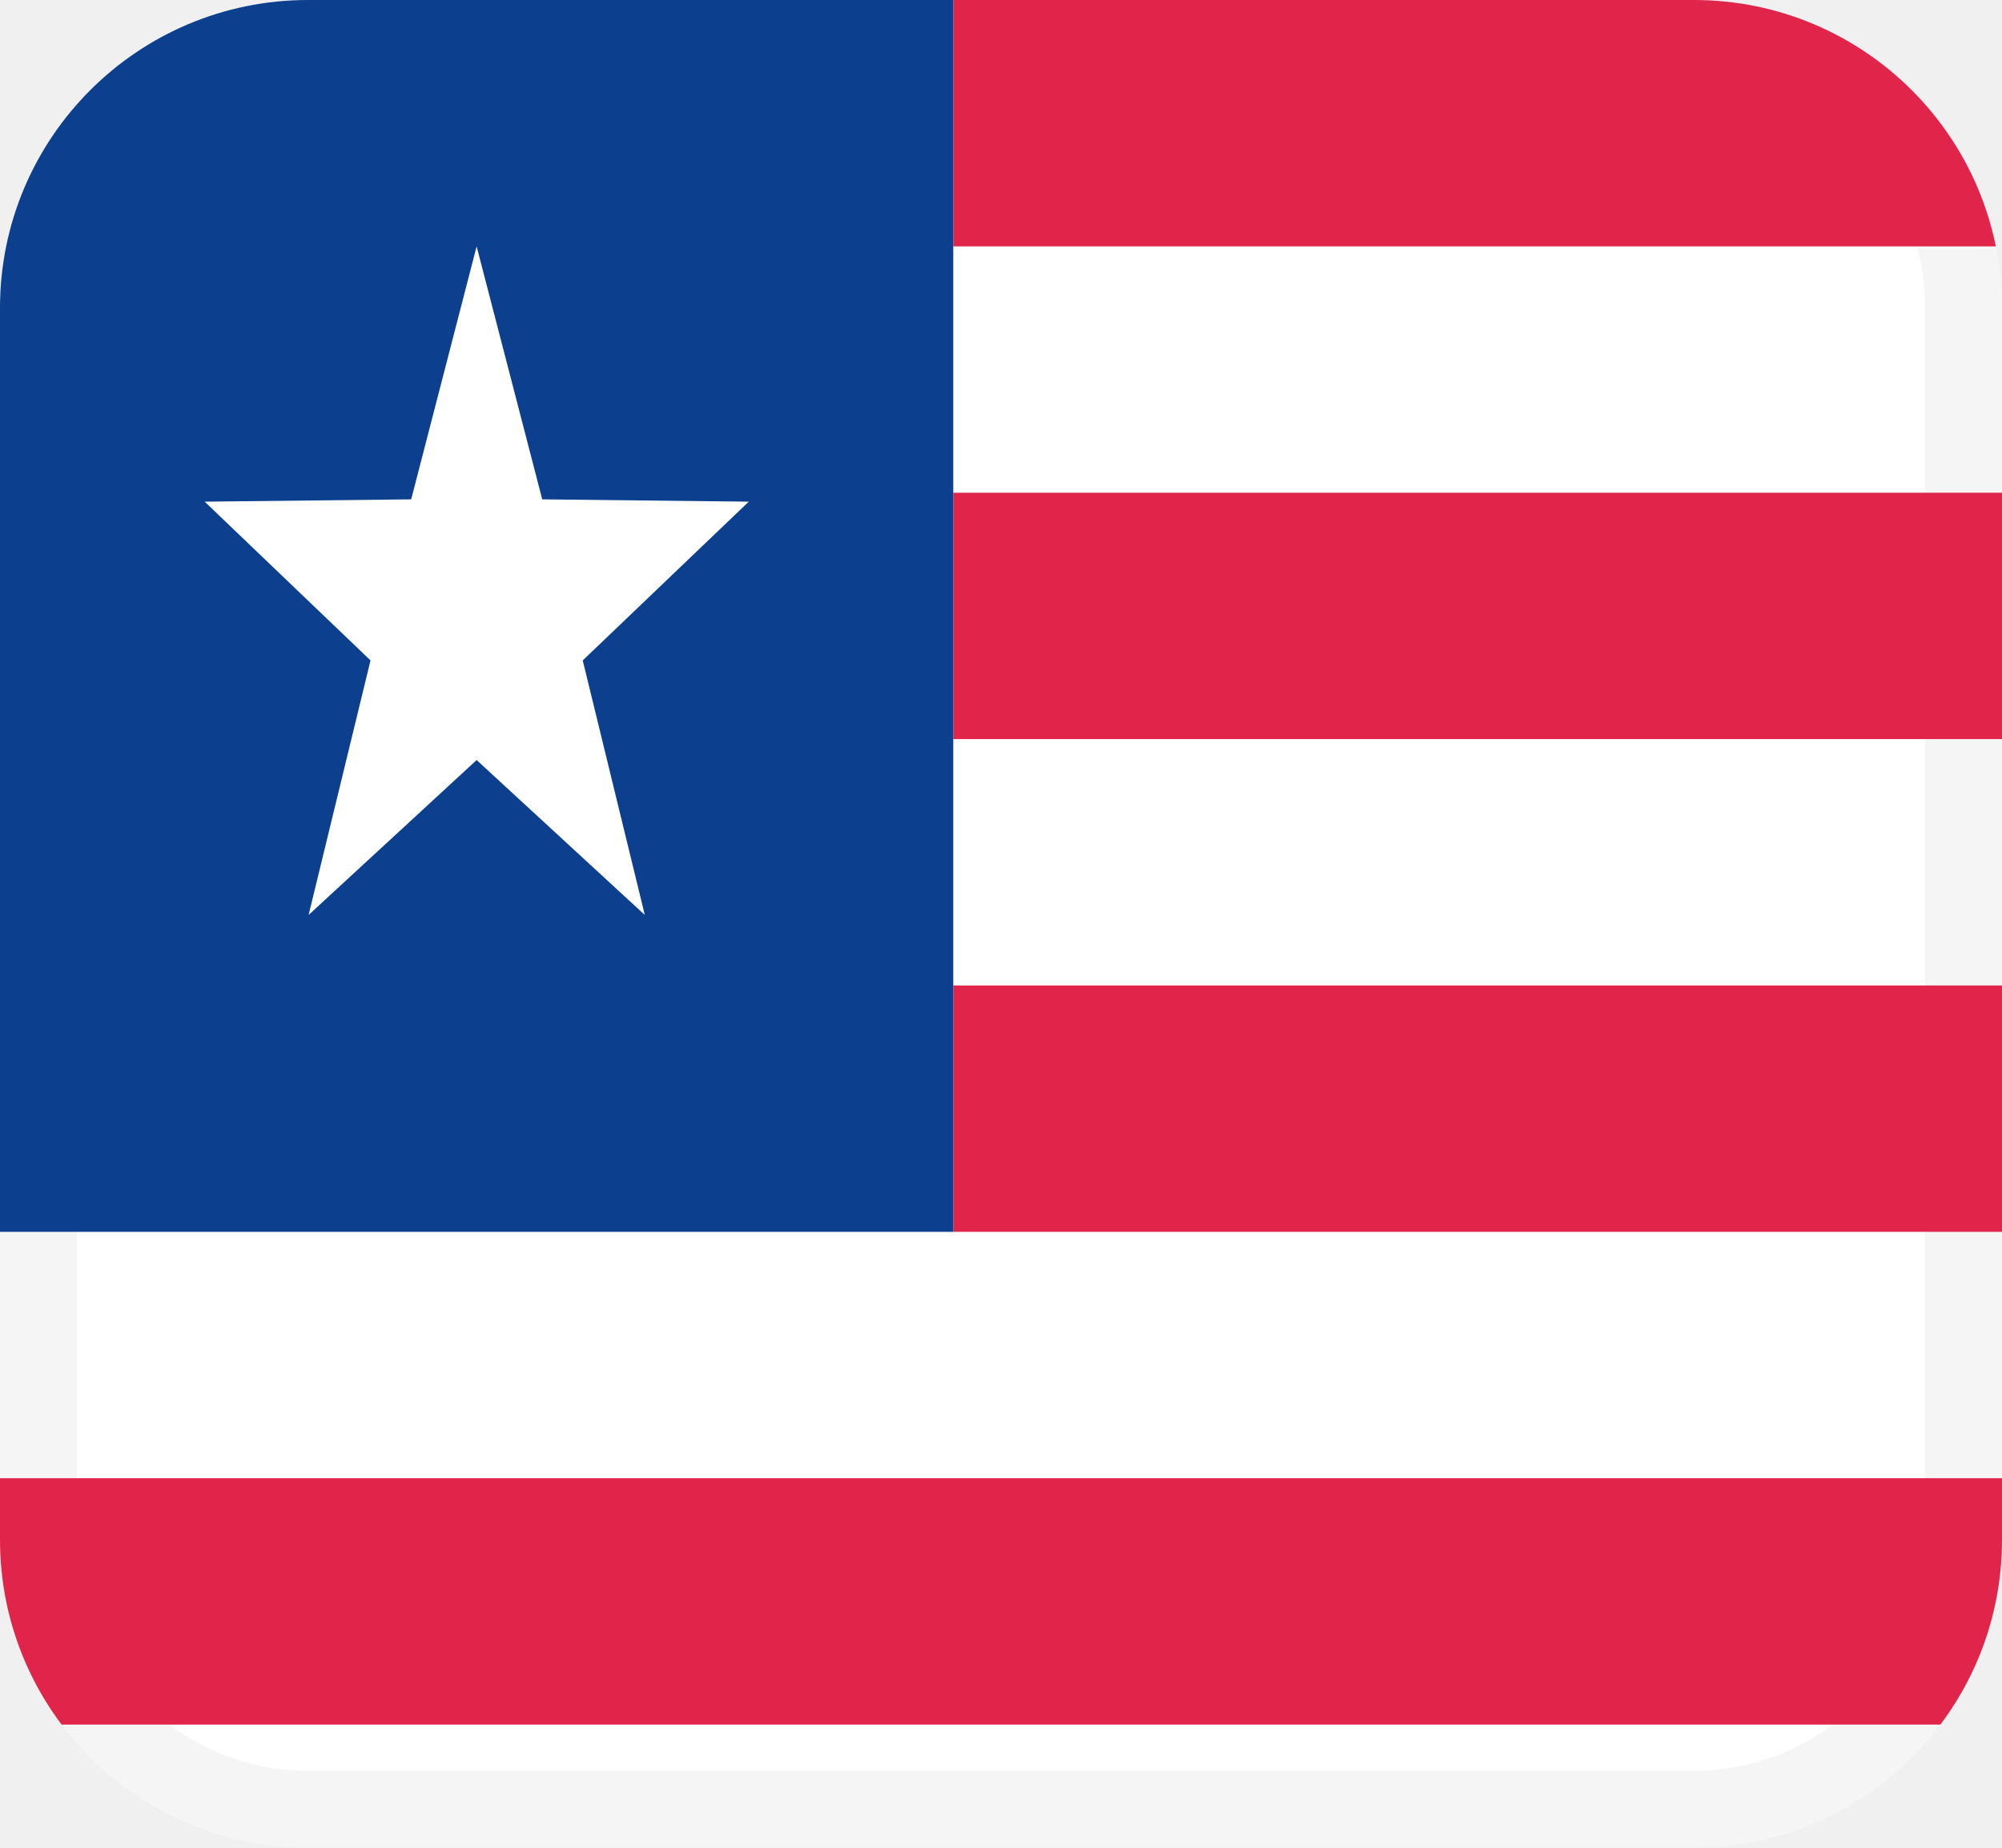
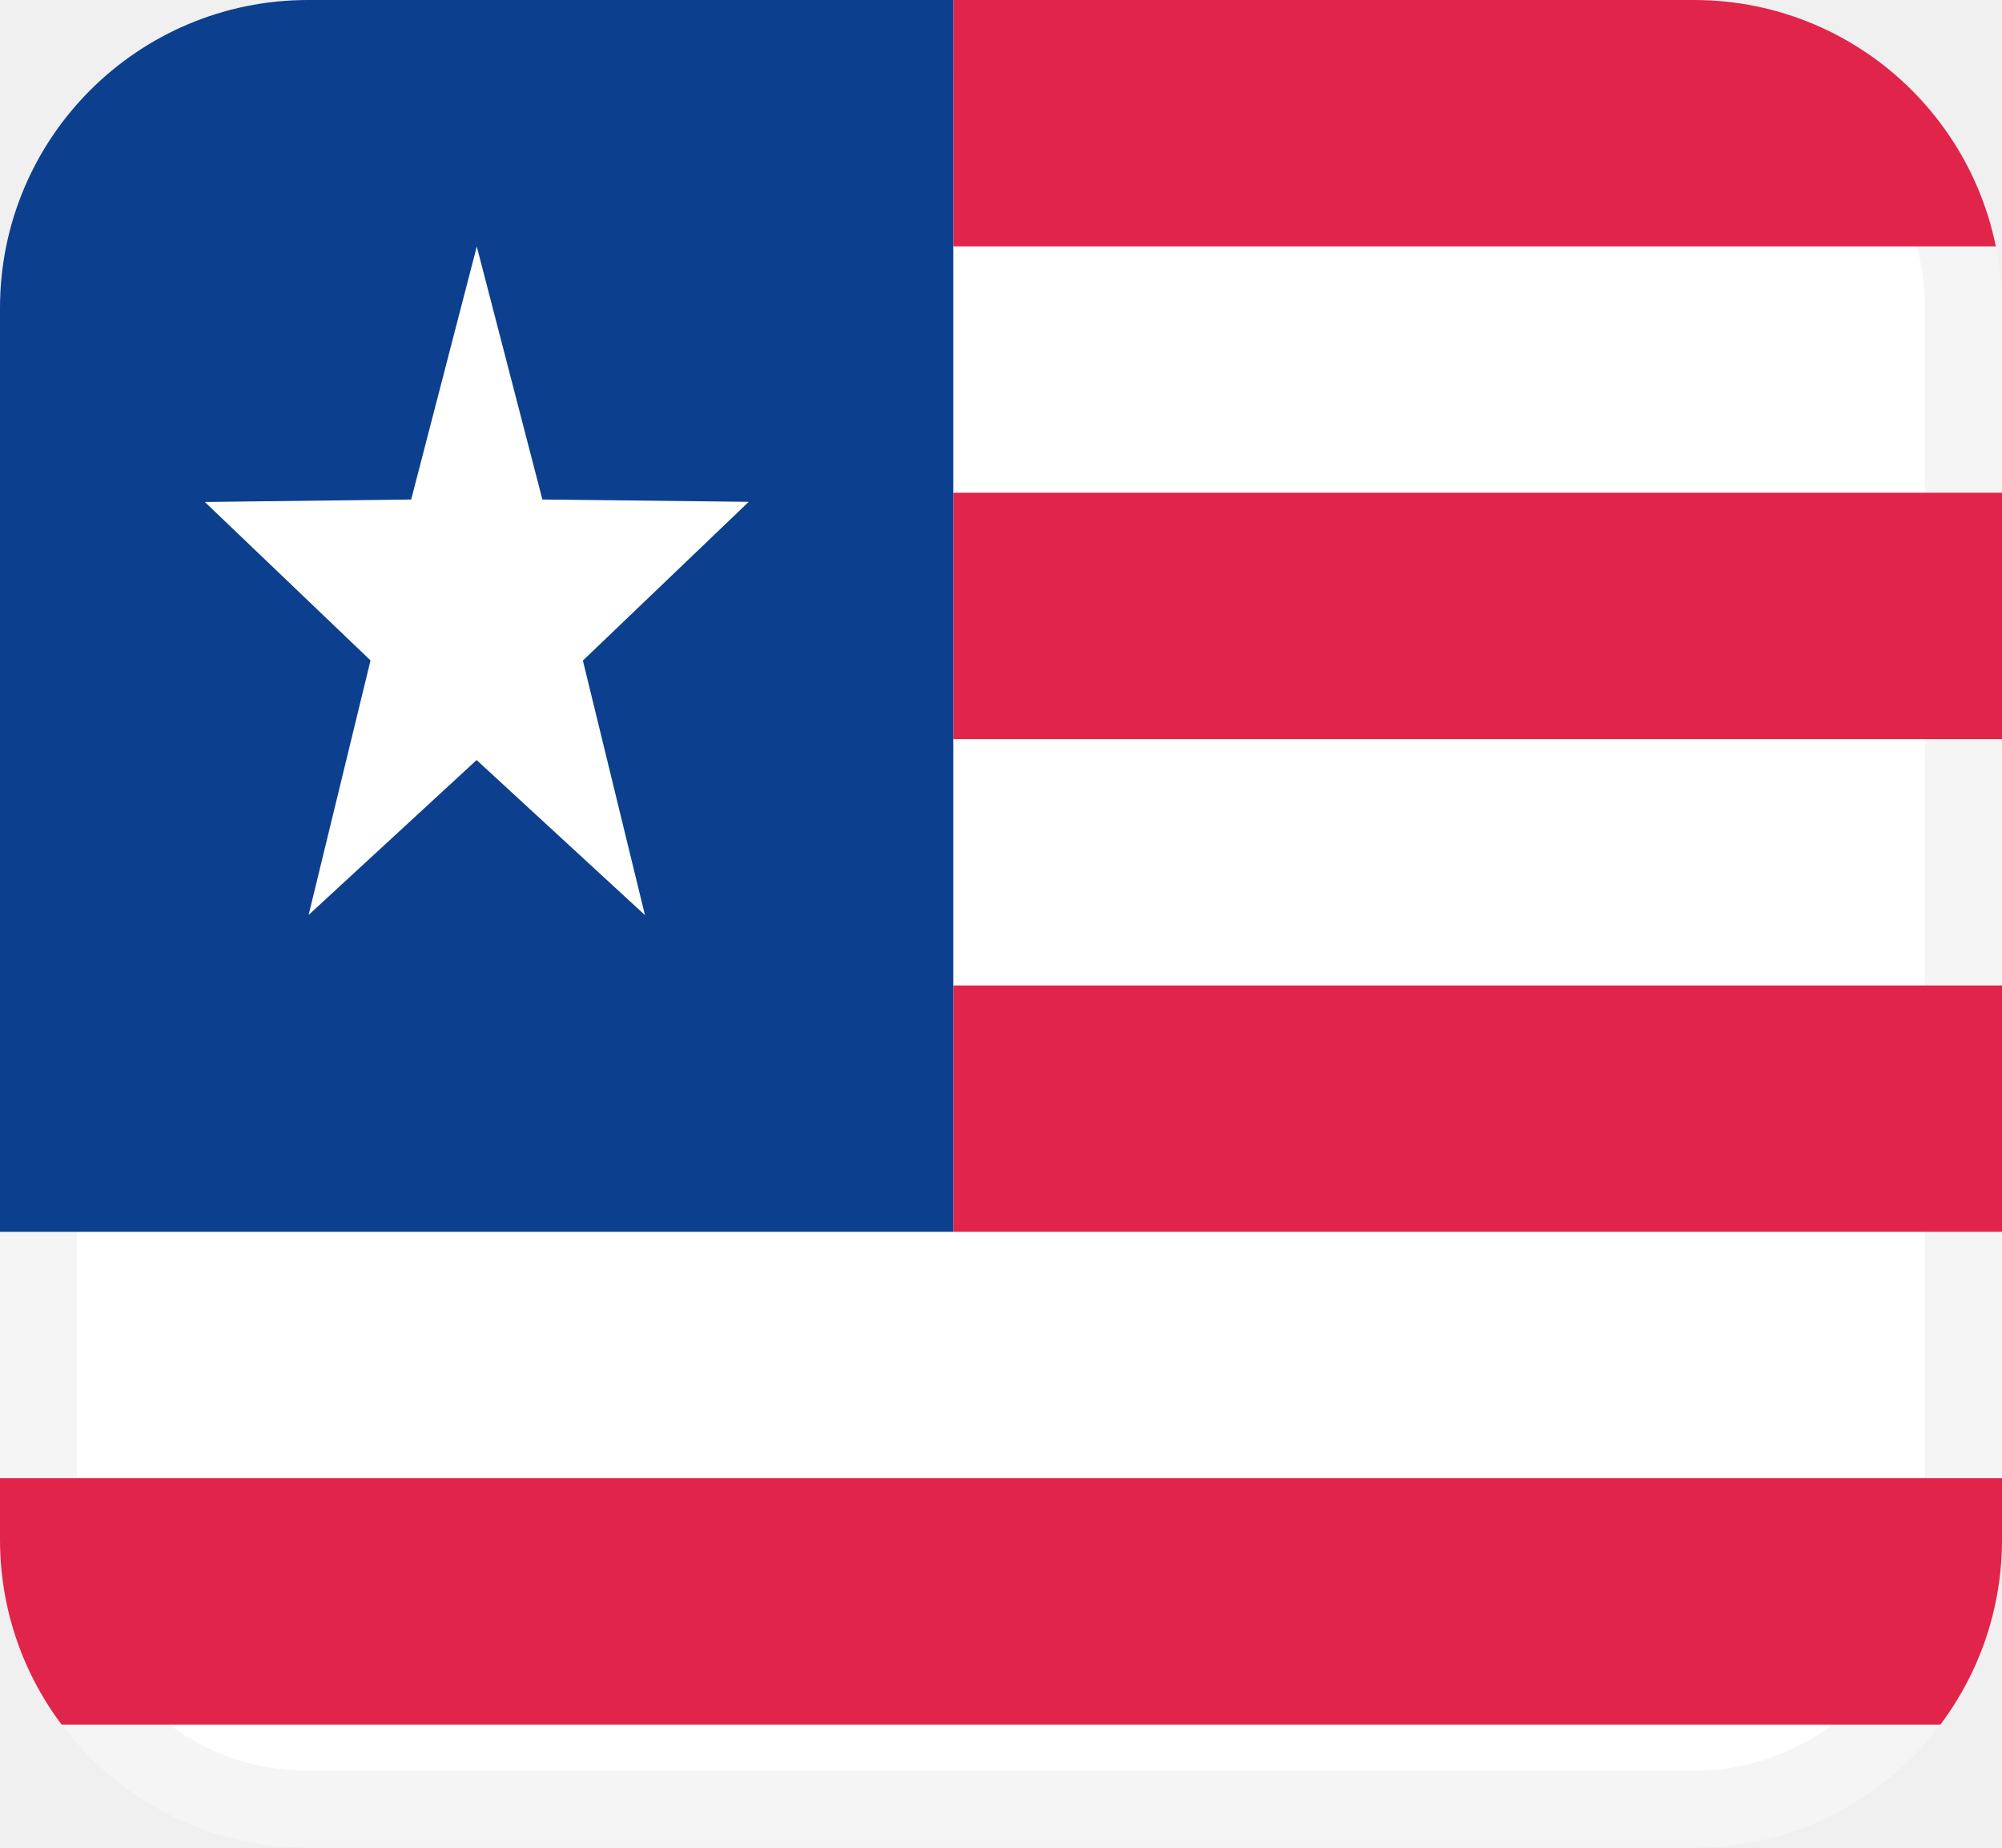
- <svg xmlns="http://www.w3.org/2000/svg" width="13" height="12" viewBox="0 0 13 12" fill="none">
-   <rect x="0.25" y="0.25" width="12.5" height="11.5" rx="1.75" fill="white" stroke="#F5F5F5" stroke-width="0.5" />
-   <mask id="mask0" mask-type="alpha" maskUnits="userSpaceOnUse" x="0" y="0" width="13" height="12">
-     <rect x="0.25" y="0.25" width="12.5" height="11.5" rx="1.75" fill="white" stroke="white" stroke-width="0.5" />
+ <svg xmlns="http://www.w3.org/2000/svg" width="13" height="12" fill="none">
+   <rect x=".25" y=".25" width="12.5" height="11.5" rx="1.75" fill="#fff" stroke="#F5F5F5" stroke-width=".5" />
+   <mask id="a" maskUnits="userSpaceOnUse" x="0" y="0" width="13" height="12">
+     <rect x=".25" y=".25" width="12.5" height="11.5" rx="1.75" fill="#fff" stroke="#fff" stroke-width=".5" />
  </mask>
-   <g mask="url(#mask0)">
-     <path fill-rule="evenodd" clip-rule="evenodd" d="M13 0H6.19V1.6H13V0ZM13 3.2H6.19V4.8H13V3.2ZM6.19 6.4H13V8H6.19V6.4ZM13 9.6H0V11.2H13V9.6Z" fill="#E1244A" />
-     <rect width="6.19" height="8" fill="#0C3F8E" />
-     <path fill-rule="evenodd" clip-rule="evenodd" d="M3.095 4.936L2.004 5.942L2.406 4.289L1.329 3.258L2.67 3.243L3.095 1.6L3.521 3.243L4.862 3.258L3.784 4.289L4.187 5.942L3.095 4.936Z" fill="white" />
+   <g mask="url(#a)">
+     <path fill-rule="evenodd" clip-rule="evenodd" d="M13 0H6.19v1.6H13V0zm0 3.2H6.19v1.6H13V3.2zM6.19 6.4H13V8H6.19V6.4zM13 9.6H0v1.6h13V9.6z" fill="#E1244A" />
+     <path fill="#0C3F8E" d="M0 0h6.19v8H0z" />
+     <path fill-rule="evenodd" clip-rule="evenodd" d="M3.095 4.936L2.004 5.942l.402-1.653L1.33 3.26l1.34-.016.426-1.643.426 1.643 1.34.015L3.785 4.29l.403 1.653-1.092-1.006z" fill="#fff" />
  </g>
</svg>
